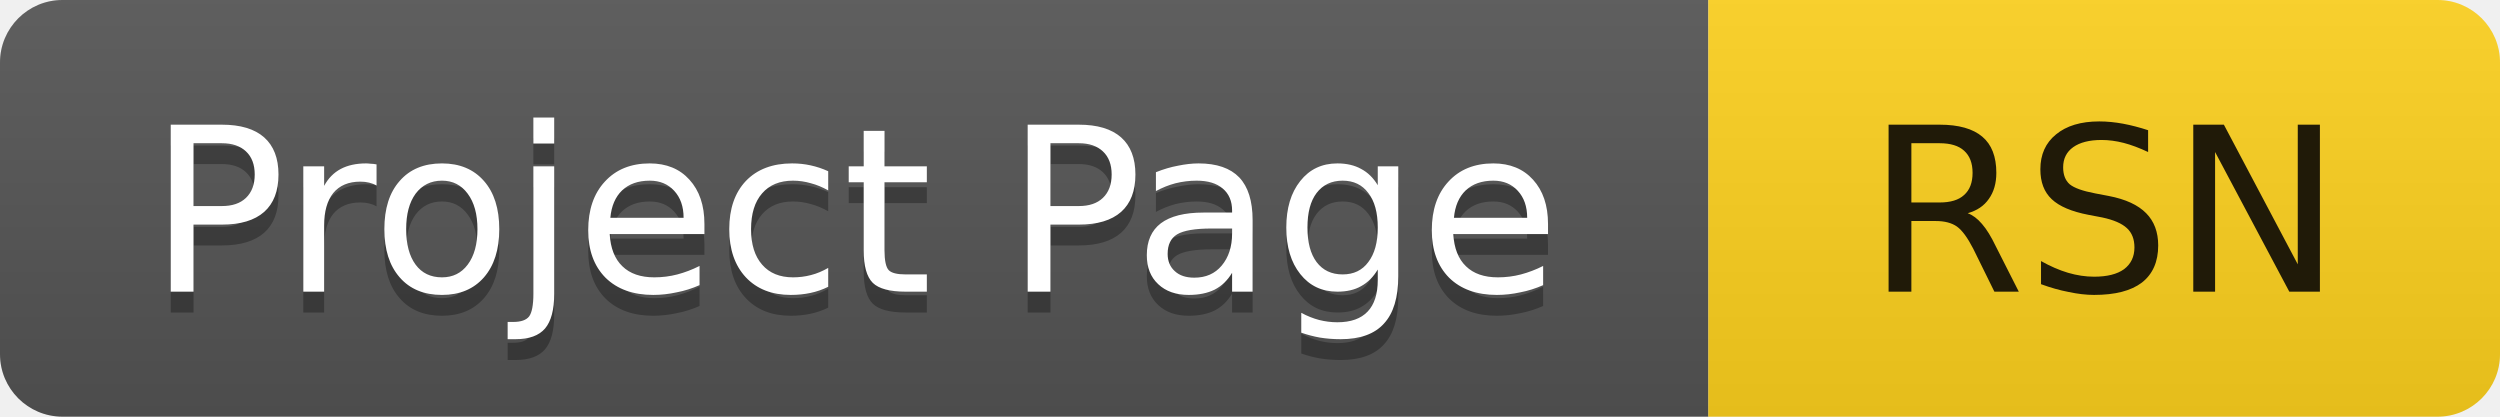
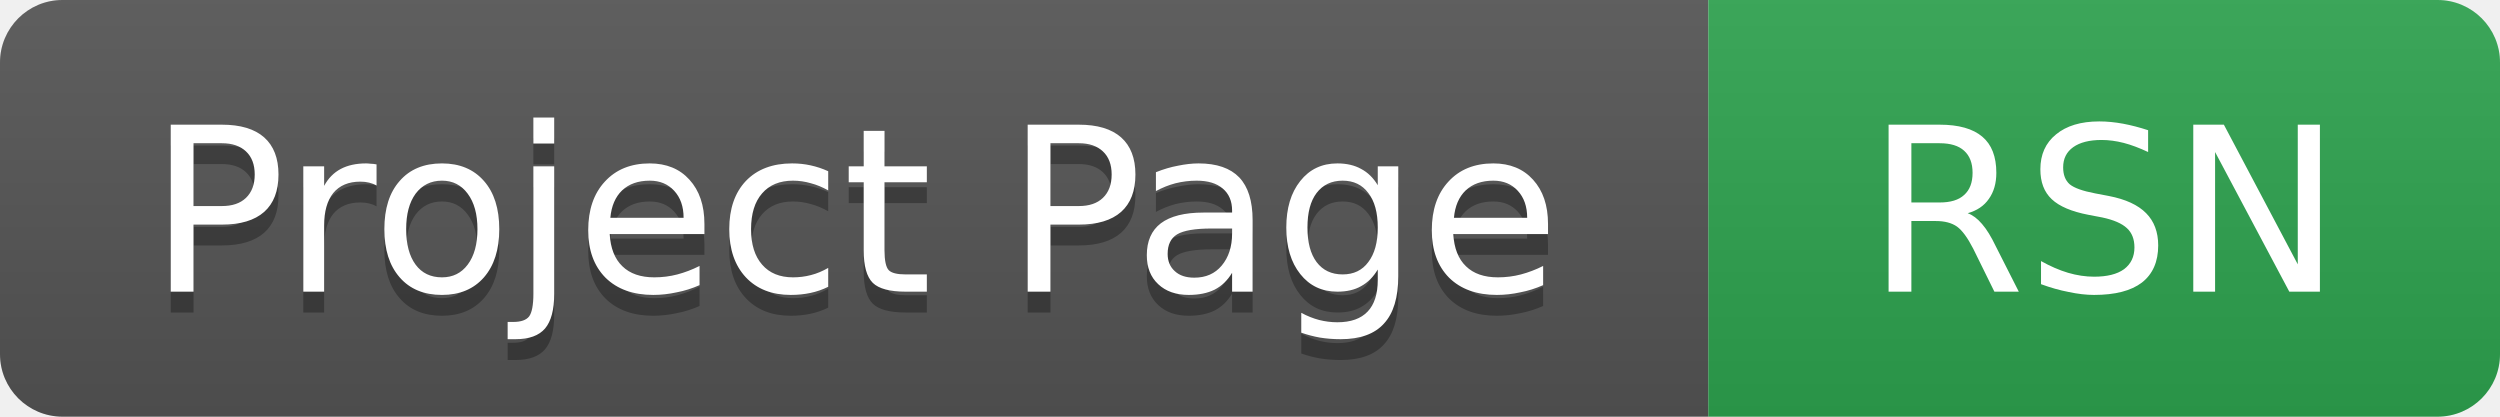
<svg xmlns="http://www.w3.org/2000/svg" width="120" height="20" viewBox="0 0 120 20" role="img" aria-labelledby="title">
  <defs>
    <clipPath id="corners">
      <rect width="120" height="20" rx="3" />
    </clipPath>
    <linearGradient id="shade" x2="0" y2="100%">
      <stop offset="0" stop-color="#bbb" stop-opacity=".1" />
      <stop offset="1" stop-opacity=".1" />
    </linearGradient>
  </defs>
  <g clip-path="url(#corners)">
    <rect width="82" height="20" fill="#555" />
-     <rect x="82" width="38" height="20" fill="#ffd21e" />
+     <rect x="82" width="38" height="20" fill="#2EA44F" />
    <rect width="120" height="20" fill="url(#shade)" />
  </g>
  <g text-anchor="middle" font-family="Verdana, Geneva, DejaVu Sans, sans-serif" font-size="11" text-rendering="geometricPrecision">
    <text x="41" y="15" fill="#010101" fill-opacity=".3" aria-hidden="true">Project Page</text>
    <text x="41" y="14" fill="#fff">Project Page</text>
-     <text x="101" y="14" fill="#201a08">RSN</text>
+     <text x="101" y="14" fill="#fff">RSN</text>
  </g>
</svg>
